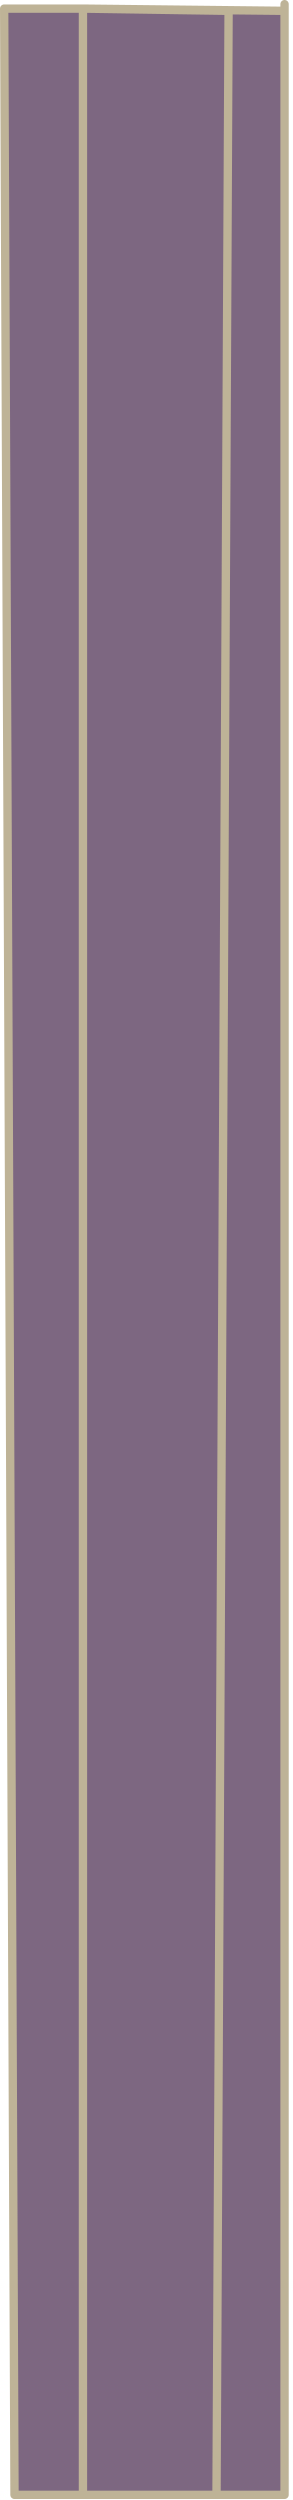
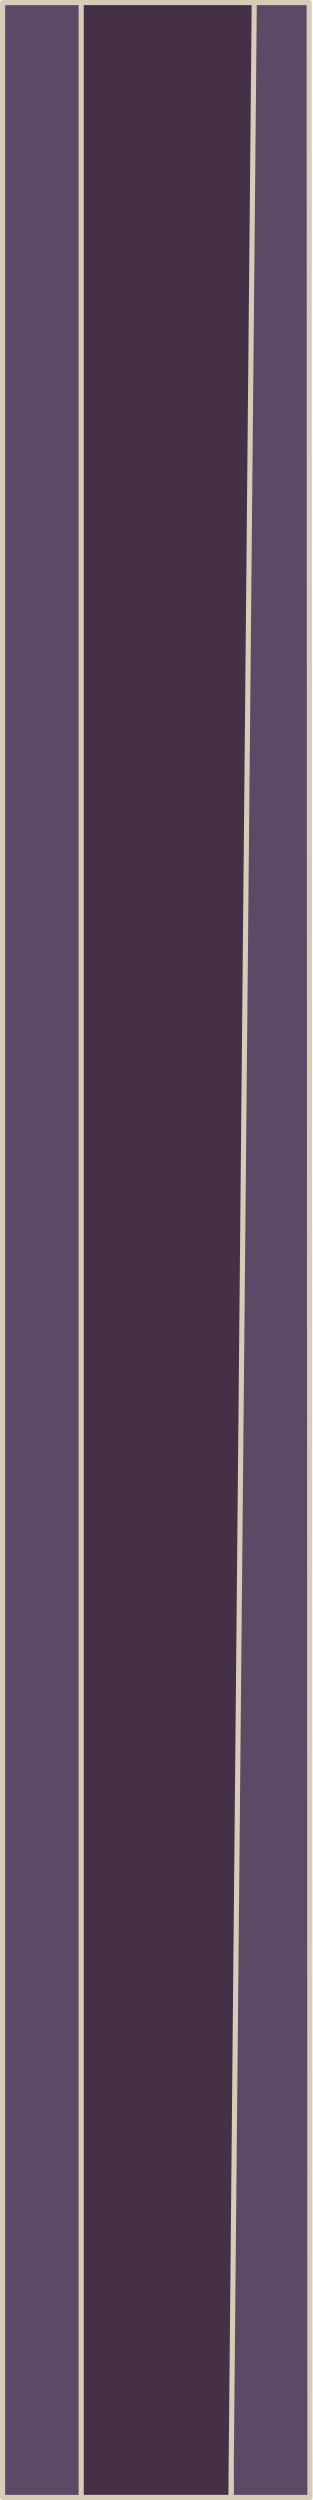
- <svg xmlns="http://www.w3.org/2000/svg" width="70" height="599" viewBox="0 0 70 599" fill="none">
-   <path d="M19.875 597.767H11.783H3.474L1 2.063H19.875V597.767Z" fill="#7D6781" />
-   <path fill-rule="evenodd" clip-rule="evenodd" d="M68.178 2.594V597.767H51.875L54.77 2.594C54.769 2.56 54.767 2.526 54.766 2.492L54.764 2.447L68.178 2.594Z" fill="#7D6781" />
-   <path d="M19.875 2.063L54.77 2.594L51.875 597.767H19.875V2.063Z" fill="#7D6781" />
-   <path d="M19.875 2.063L54.77 2.594M19.875 2.063H1L3.474 597.767H11.783H19.875M19.875 2.063V597.767M19.875 2.063L54.764 2.447M54.77 2.594L54.768 2.549L54.766 2.492M54.77 2.594L51.875 597.767M54.77 2.594C54.769 2.56 54.767 2.526 54.766 2.492M54.766 2.492L54.764 2.447M54.764 2.447L68.178 2.594M68.178 2.594V1M68.178 2.594V597.767H51.875M19.875 597.767H51.875" stroke="#BEB397" stroke-width="2" stroke-linecap="round" stroke-linejoin="round" />
+ <svg xmlns="http://www.w3.org/2000/svg" width="61" height="488" viewBox="0 0 61 488" fill="none">
+   <path fill-rule="evenodd" clip-rule="evenodd" d="M45.157 487.5L45.143 480.237L45.075 487.5H45.157Z" fill="#453048" />
+   <path d="M45.075 487.5L45.143 480.237L49.63 0.5H15.843V487.5H45.075Z" fill="#453048" />
+   <path d="M45.143 480.237L45.157 487.5H60.5L60.353 0.5H49.63L45.143 480.237Z" fill="#5D4966" />
+   <path d="M15.843 0.5H0.5V487.5H15.843V0.5Z" fill="#5D4966" />
+   <path d="M45.157 487.5L45.143 480.237M45.157 487.5H45.075M45.157 487.5H60.5L60.353 0.5H49.63M45.143 480.237L45.075 487.5M45.143 480.237L49.63 0.5M45.143 480.237H45.157M45.075 487.5H15.843M49.63 0.5H15.843M15.843 0.5H0.5V487.5H15.843M15.843 0.5V487.5" stroke="#D7CDB7" stroke-linecap="round" stroke-linejoin="round" />
</svg>
